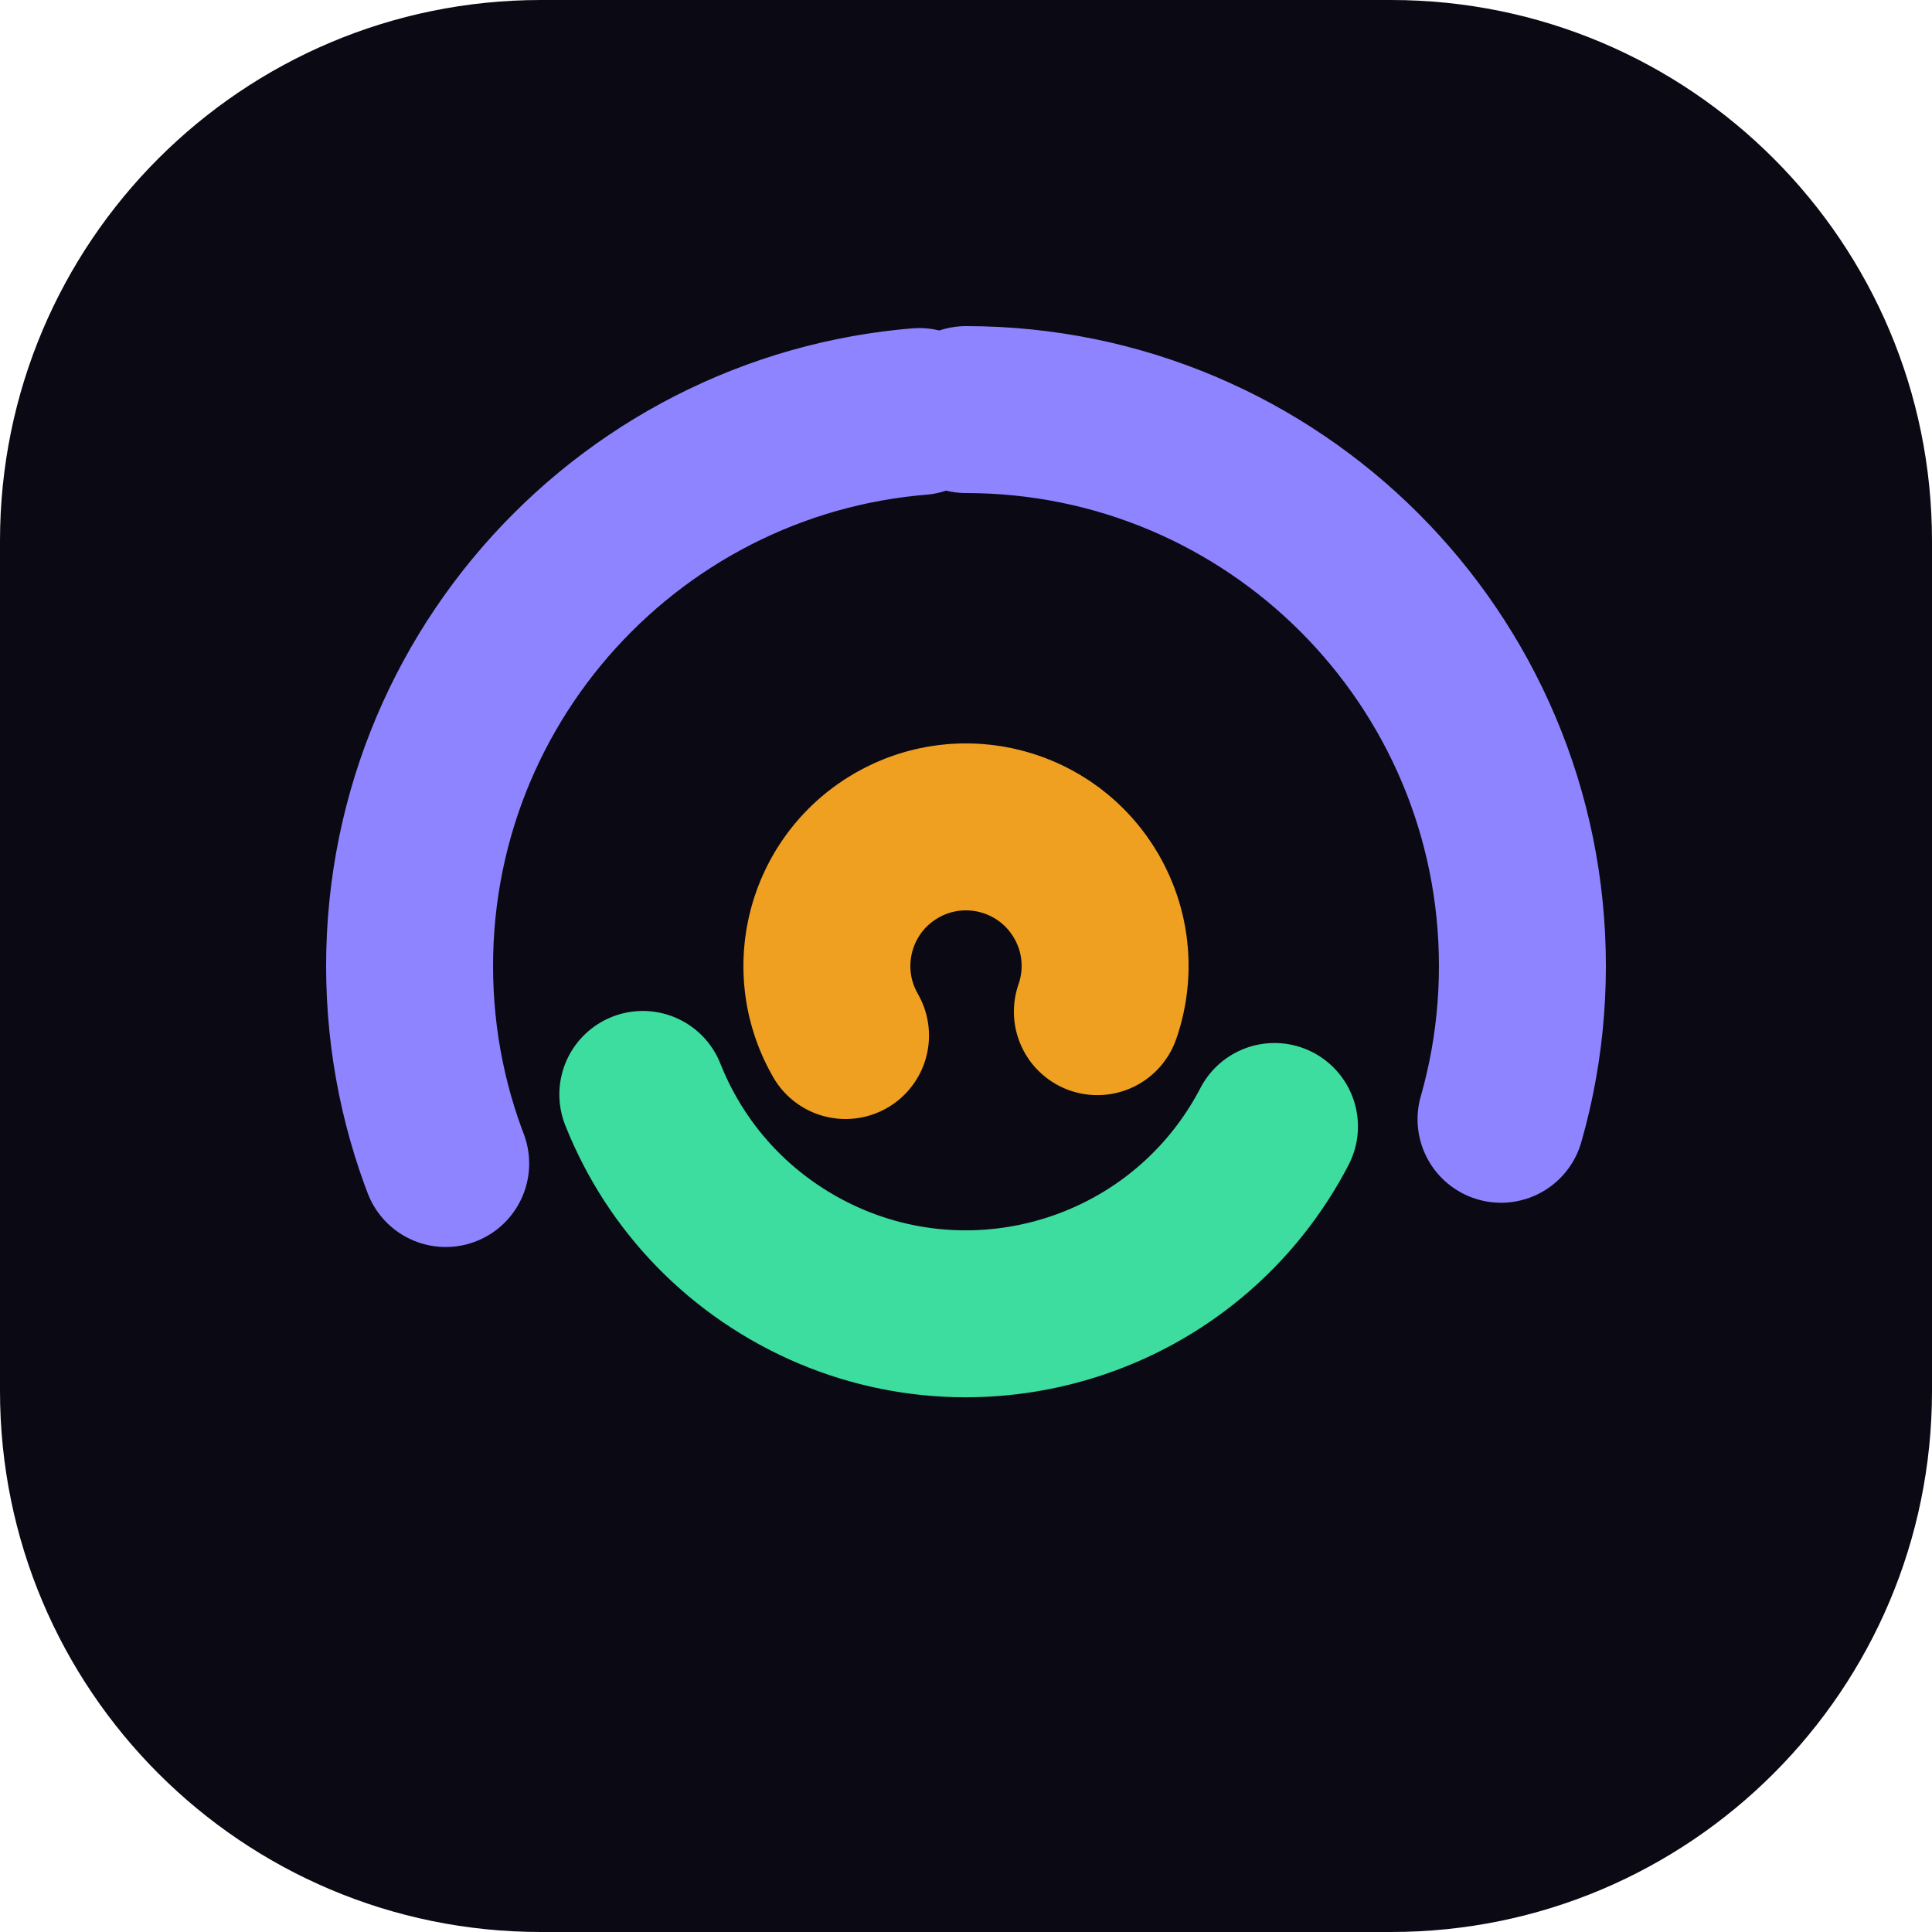
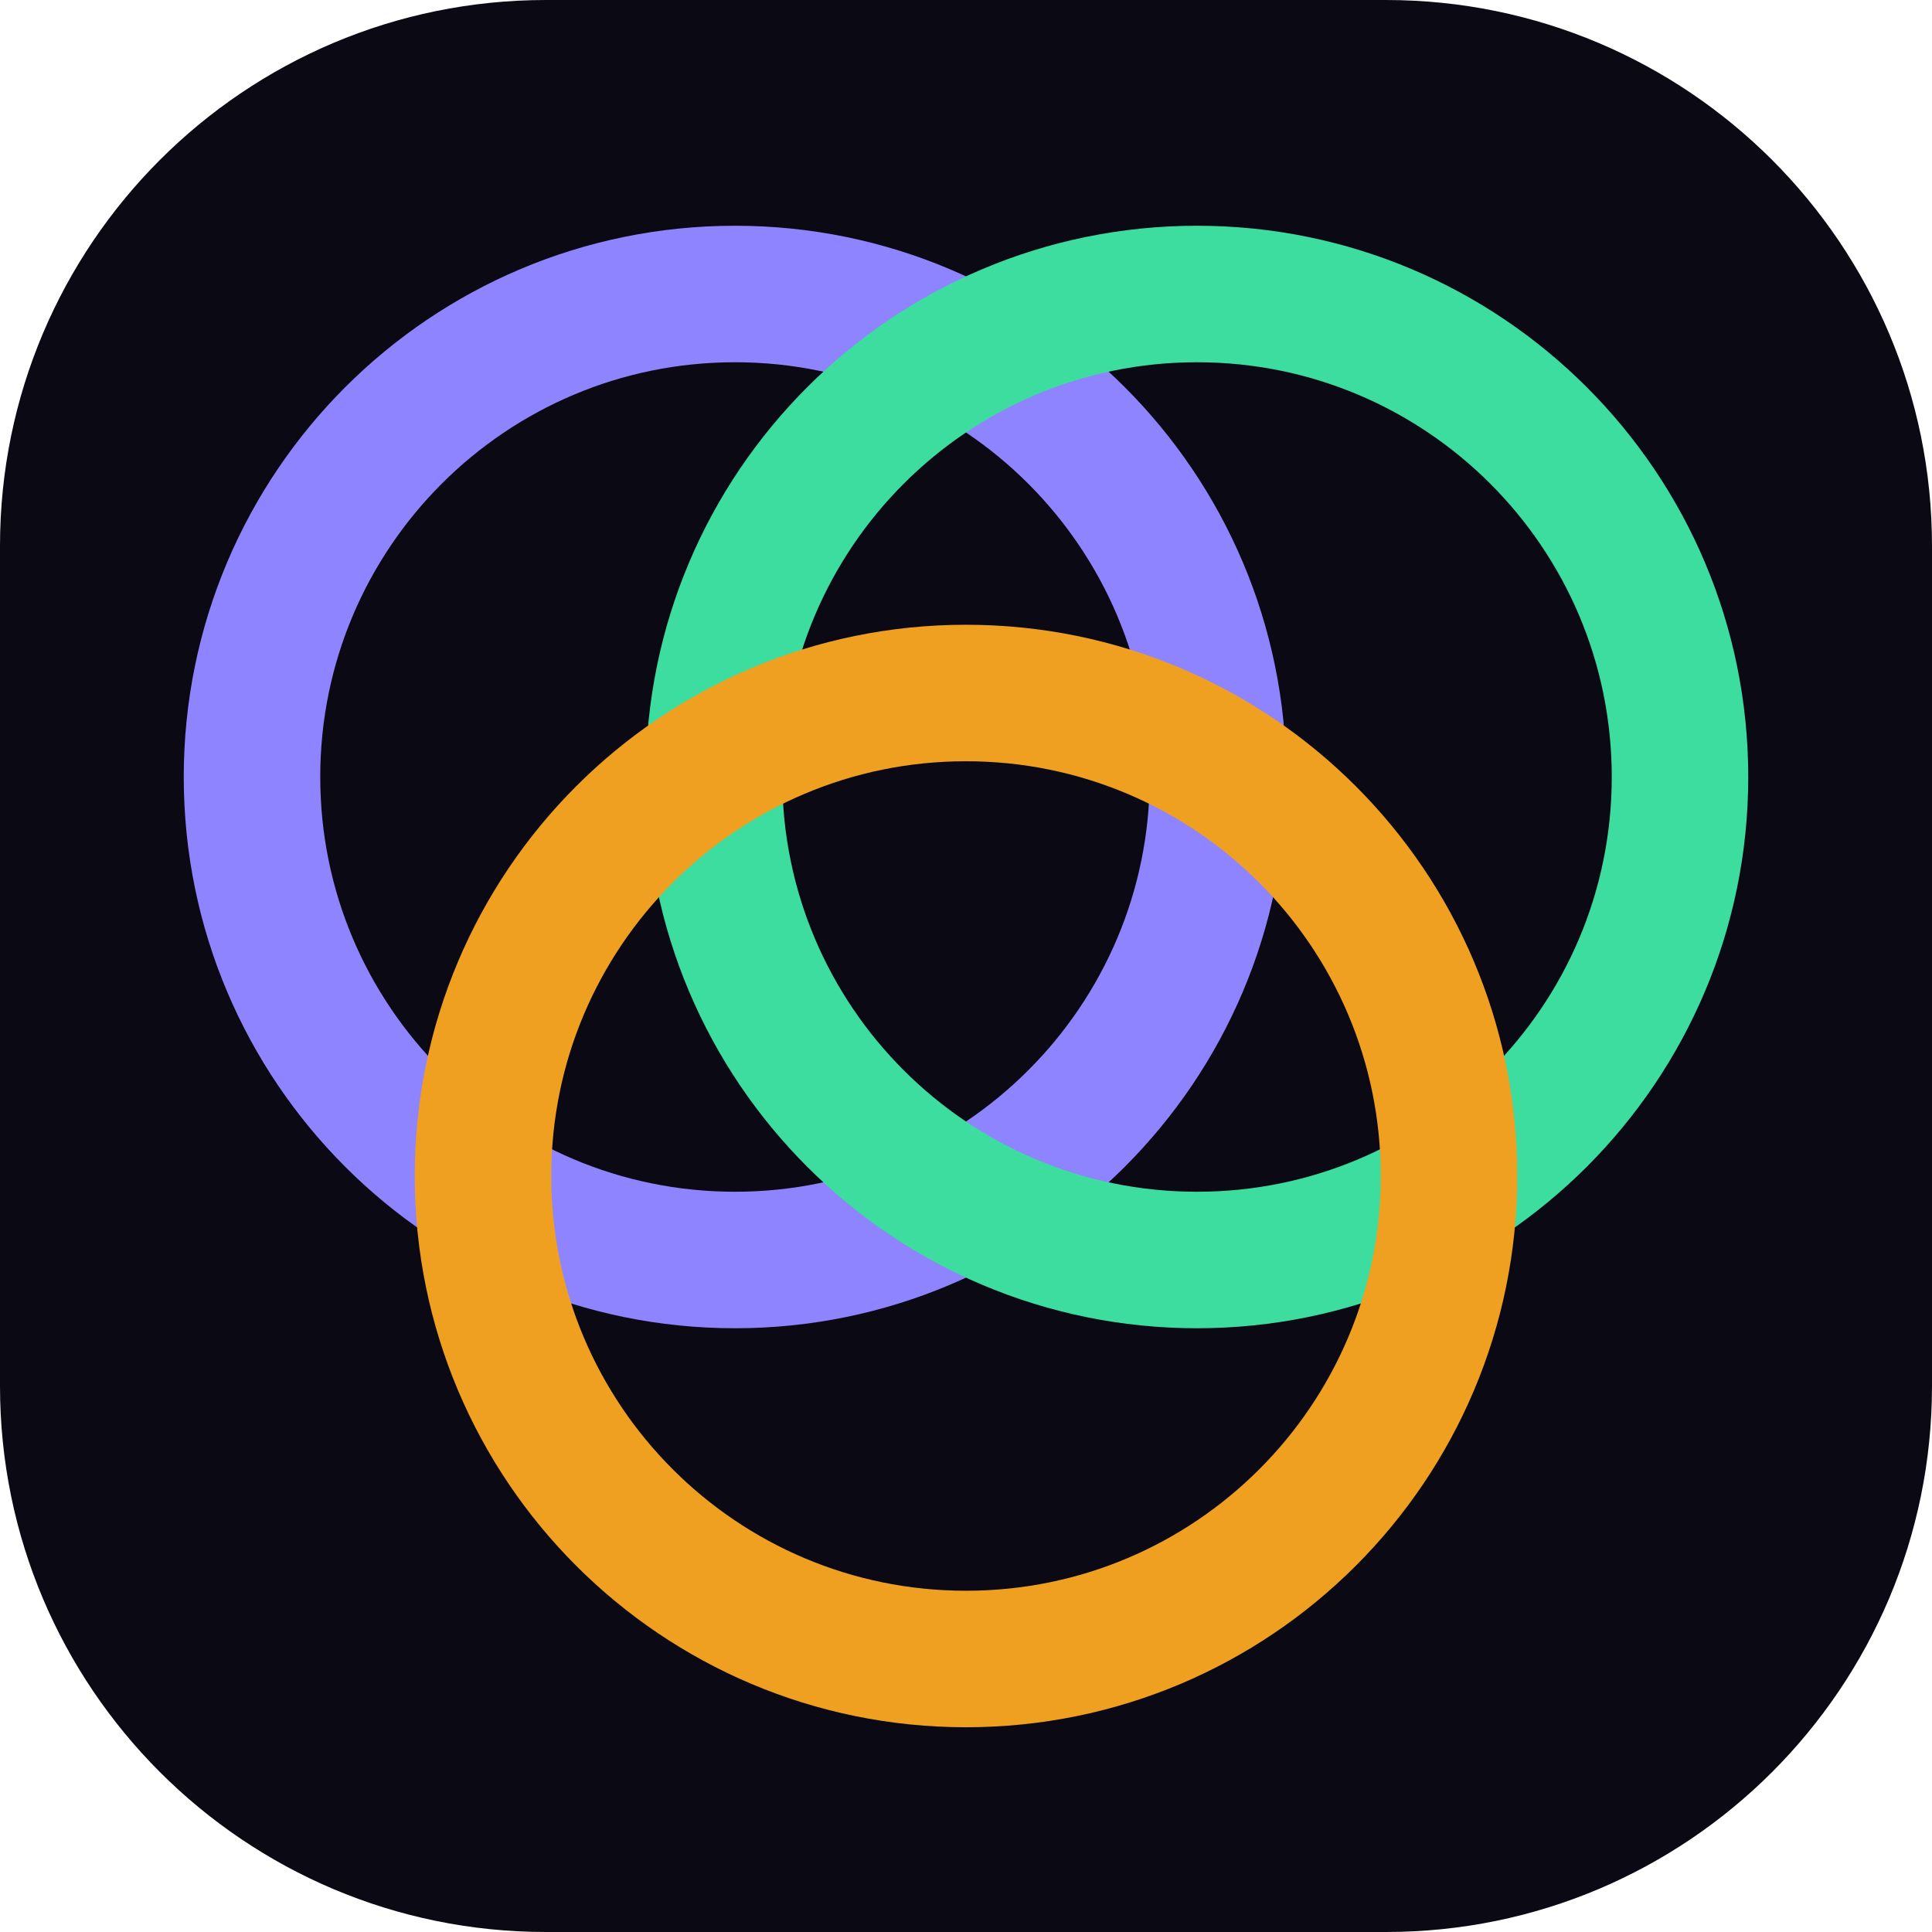
- <svg xmlns="http://www.w3.org/2000/svg" viewBox="0 0 100 100">
-   <rect width="100" height="100" rx="28" fill="#0b0a14" />
-   <g transform="translate(14 14) scale(.72)">
-     <circle cx="50" cy="50" r="40" fill="none" stroke="#8f84ff" stroke-width="12" stroke-linecap="round" pathLength="100" stroke-dasharray="74 100" transform="rotate(-90 50 50)" />
-     <circle cx="50" cy="50" r="25" fill="none" stroke="#3ddc9f" stroke-width="12" stroke-linecap="round" pathLength="100" stroke-dasharray="56 100" transform="rotate(30 50 50)" />
-     <circle cx="50" cy="50" r="10" fill="none" stroke="#f0a020" stroke-width="12" stroke-linecap="round" pathLength="100" stroke-dasharray="40 100" transform="rotate(150 50 50)" />
-   </g>
+ <svg xmlns="http://www.w3.org/2000/svg" viewBox="0 0 92 92">
+   <rect width="92" height="92" rx="26" fill="#0b0a14" />
+   <circle cx="35" cy="37" r="23" fill="none" stroke="#8f84ff" stroke-width="6.5" />
+   <circle cx="57" cy="37" r="23" fill="none" stroke="#3ddc9f" stroke-width="6.5" />
+   <circle cx="46" cy="56" r="23" fill="none" stroke="#f0a020" stroke-width="6.5" />
</svg>
